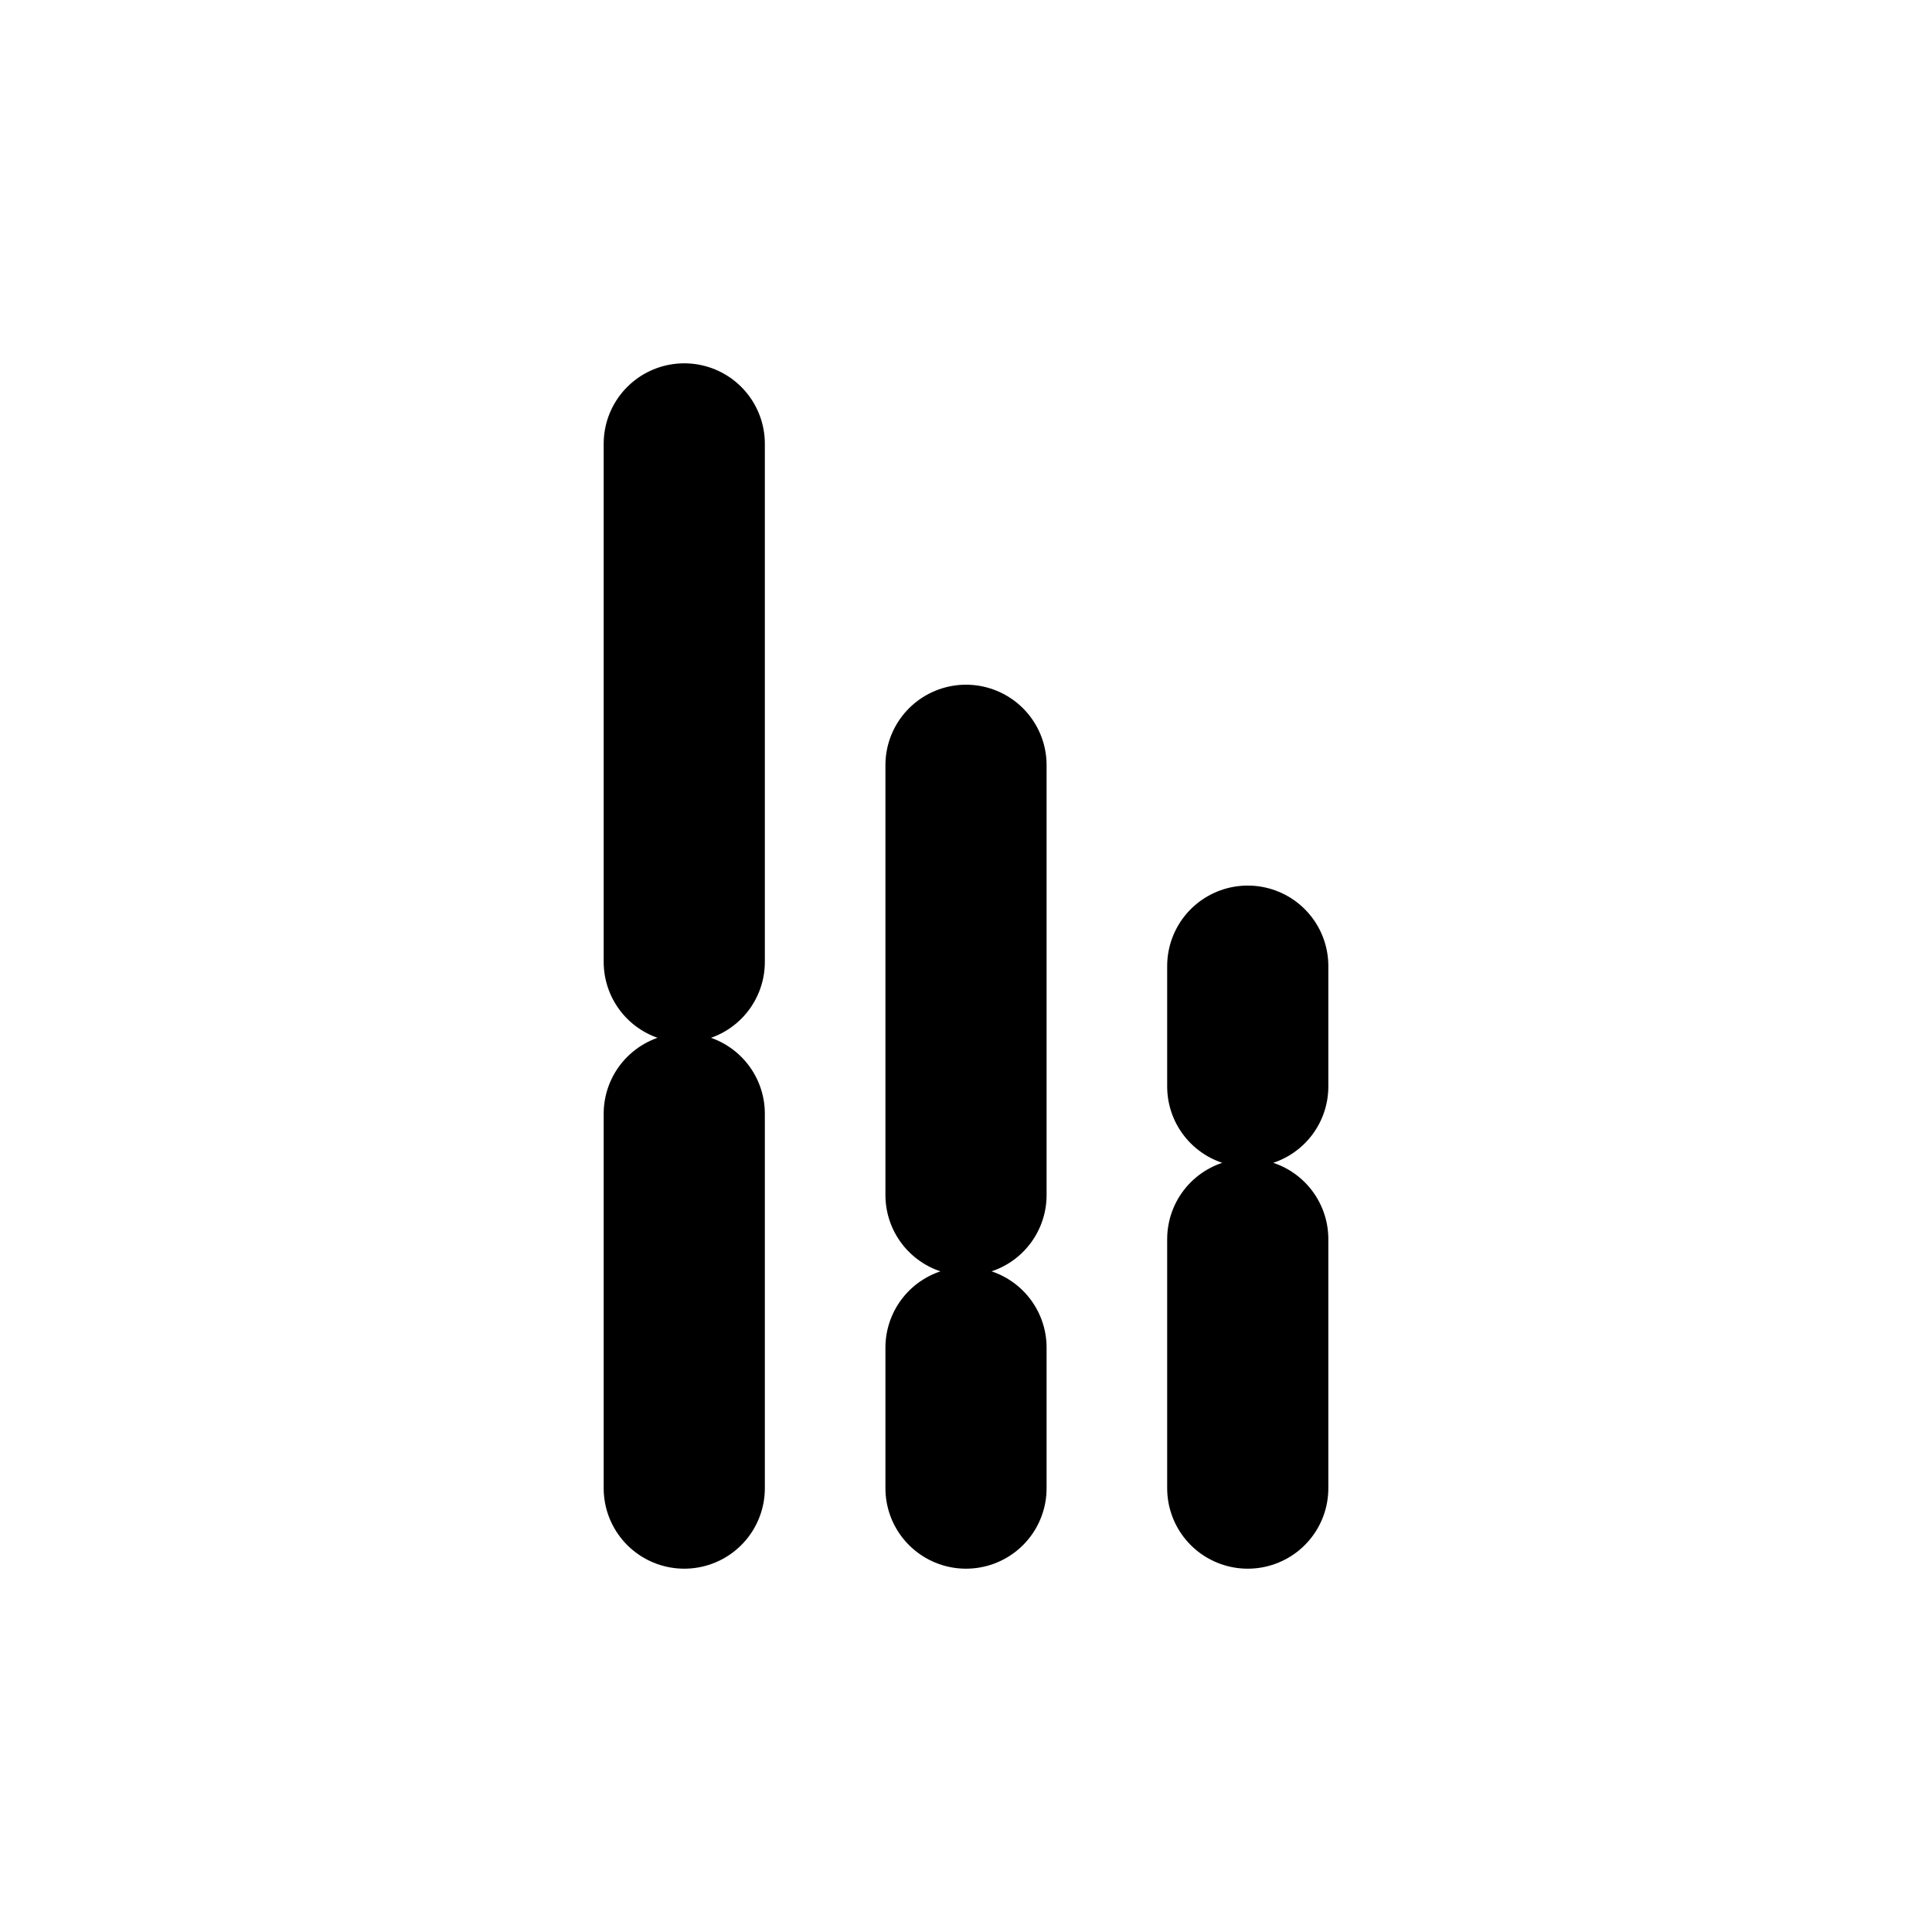
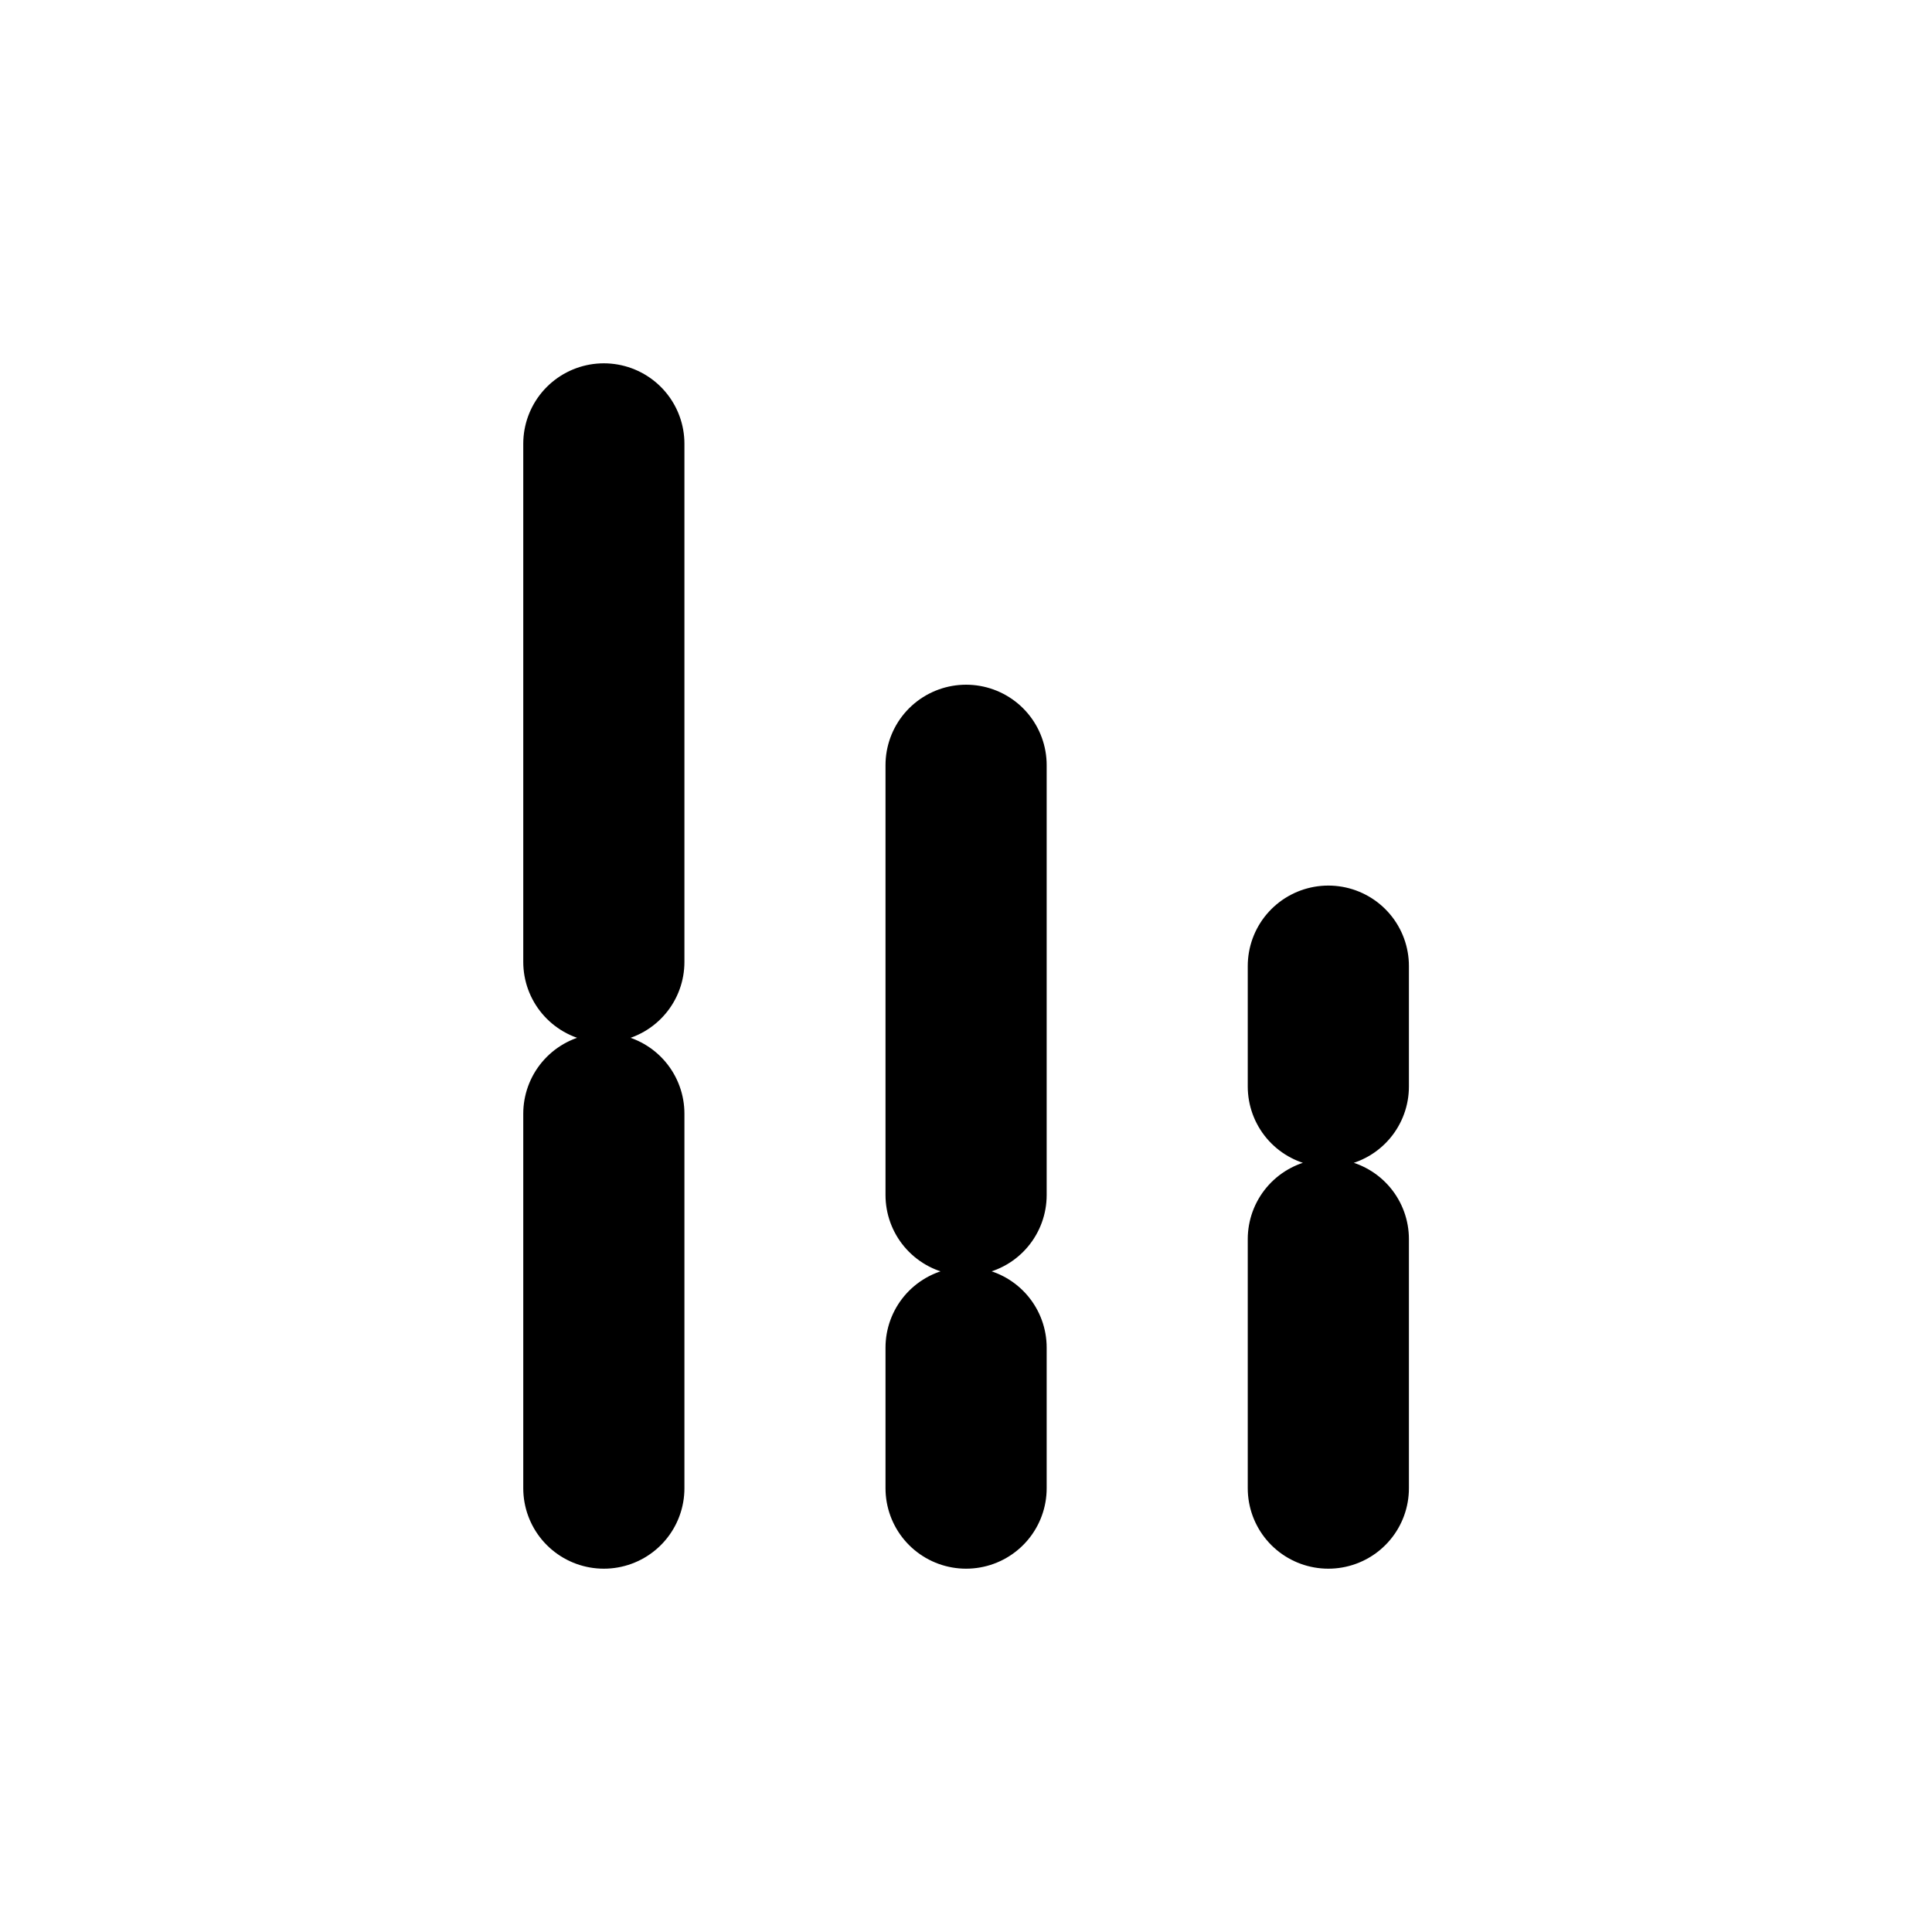
<svg xmlns="http://www.w3.org/2000/svg" height="48" width="48" version="1.1">
  <g transform="matrix(.99999 0 0 .9981 -.99959 -.95251)" stroke="#000" stroke-linecap="round" stroke-width="4.004" fill="none">
-     <path d="m18 12v12.899m0 3.777v9.324" />
-     <path d="m25 20v10.702m0 3.797v3.501" />
-     <path d="m32 25v3m0 3.798v6.202" />
+     <path d="m16.002 12v12.899m0 3.777v9.324" />
+     <path d="m25.002 20v10.702m0 3.797v3.501" />
+     <path d="m34.002 25v3m0 3.798v6.202" />
  </g>
</svg>
